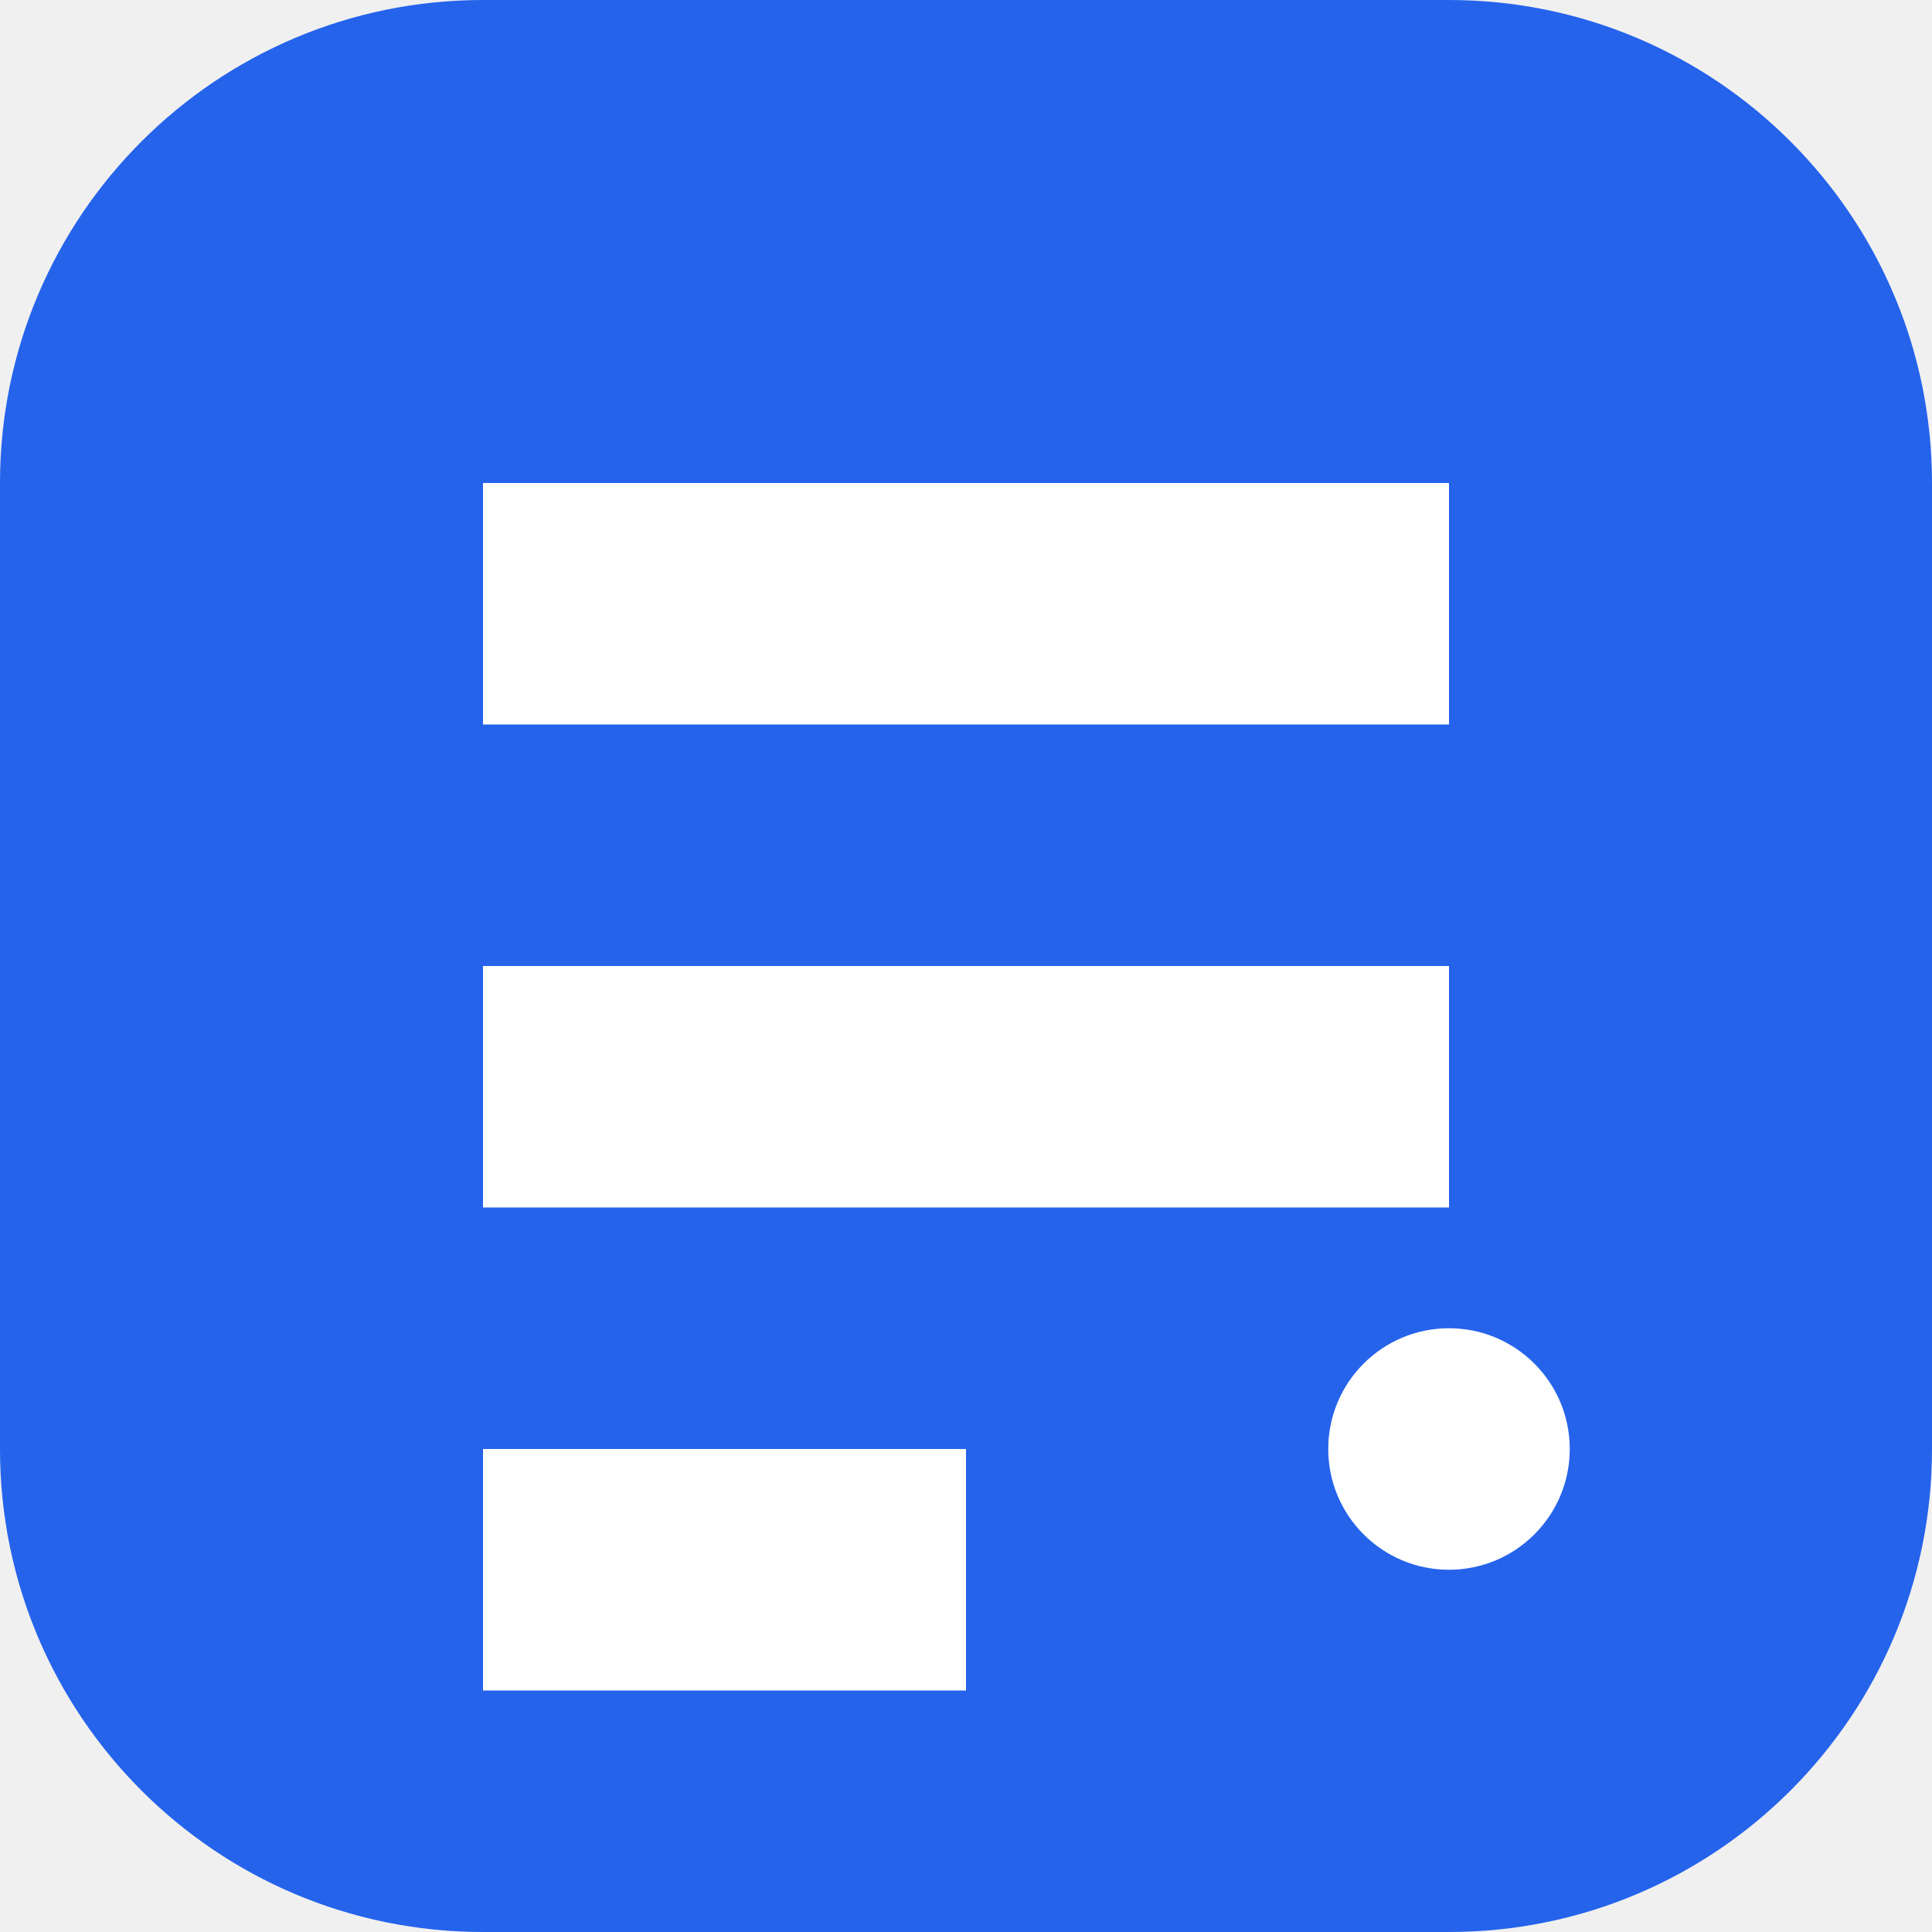
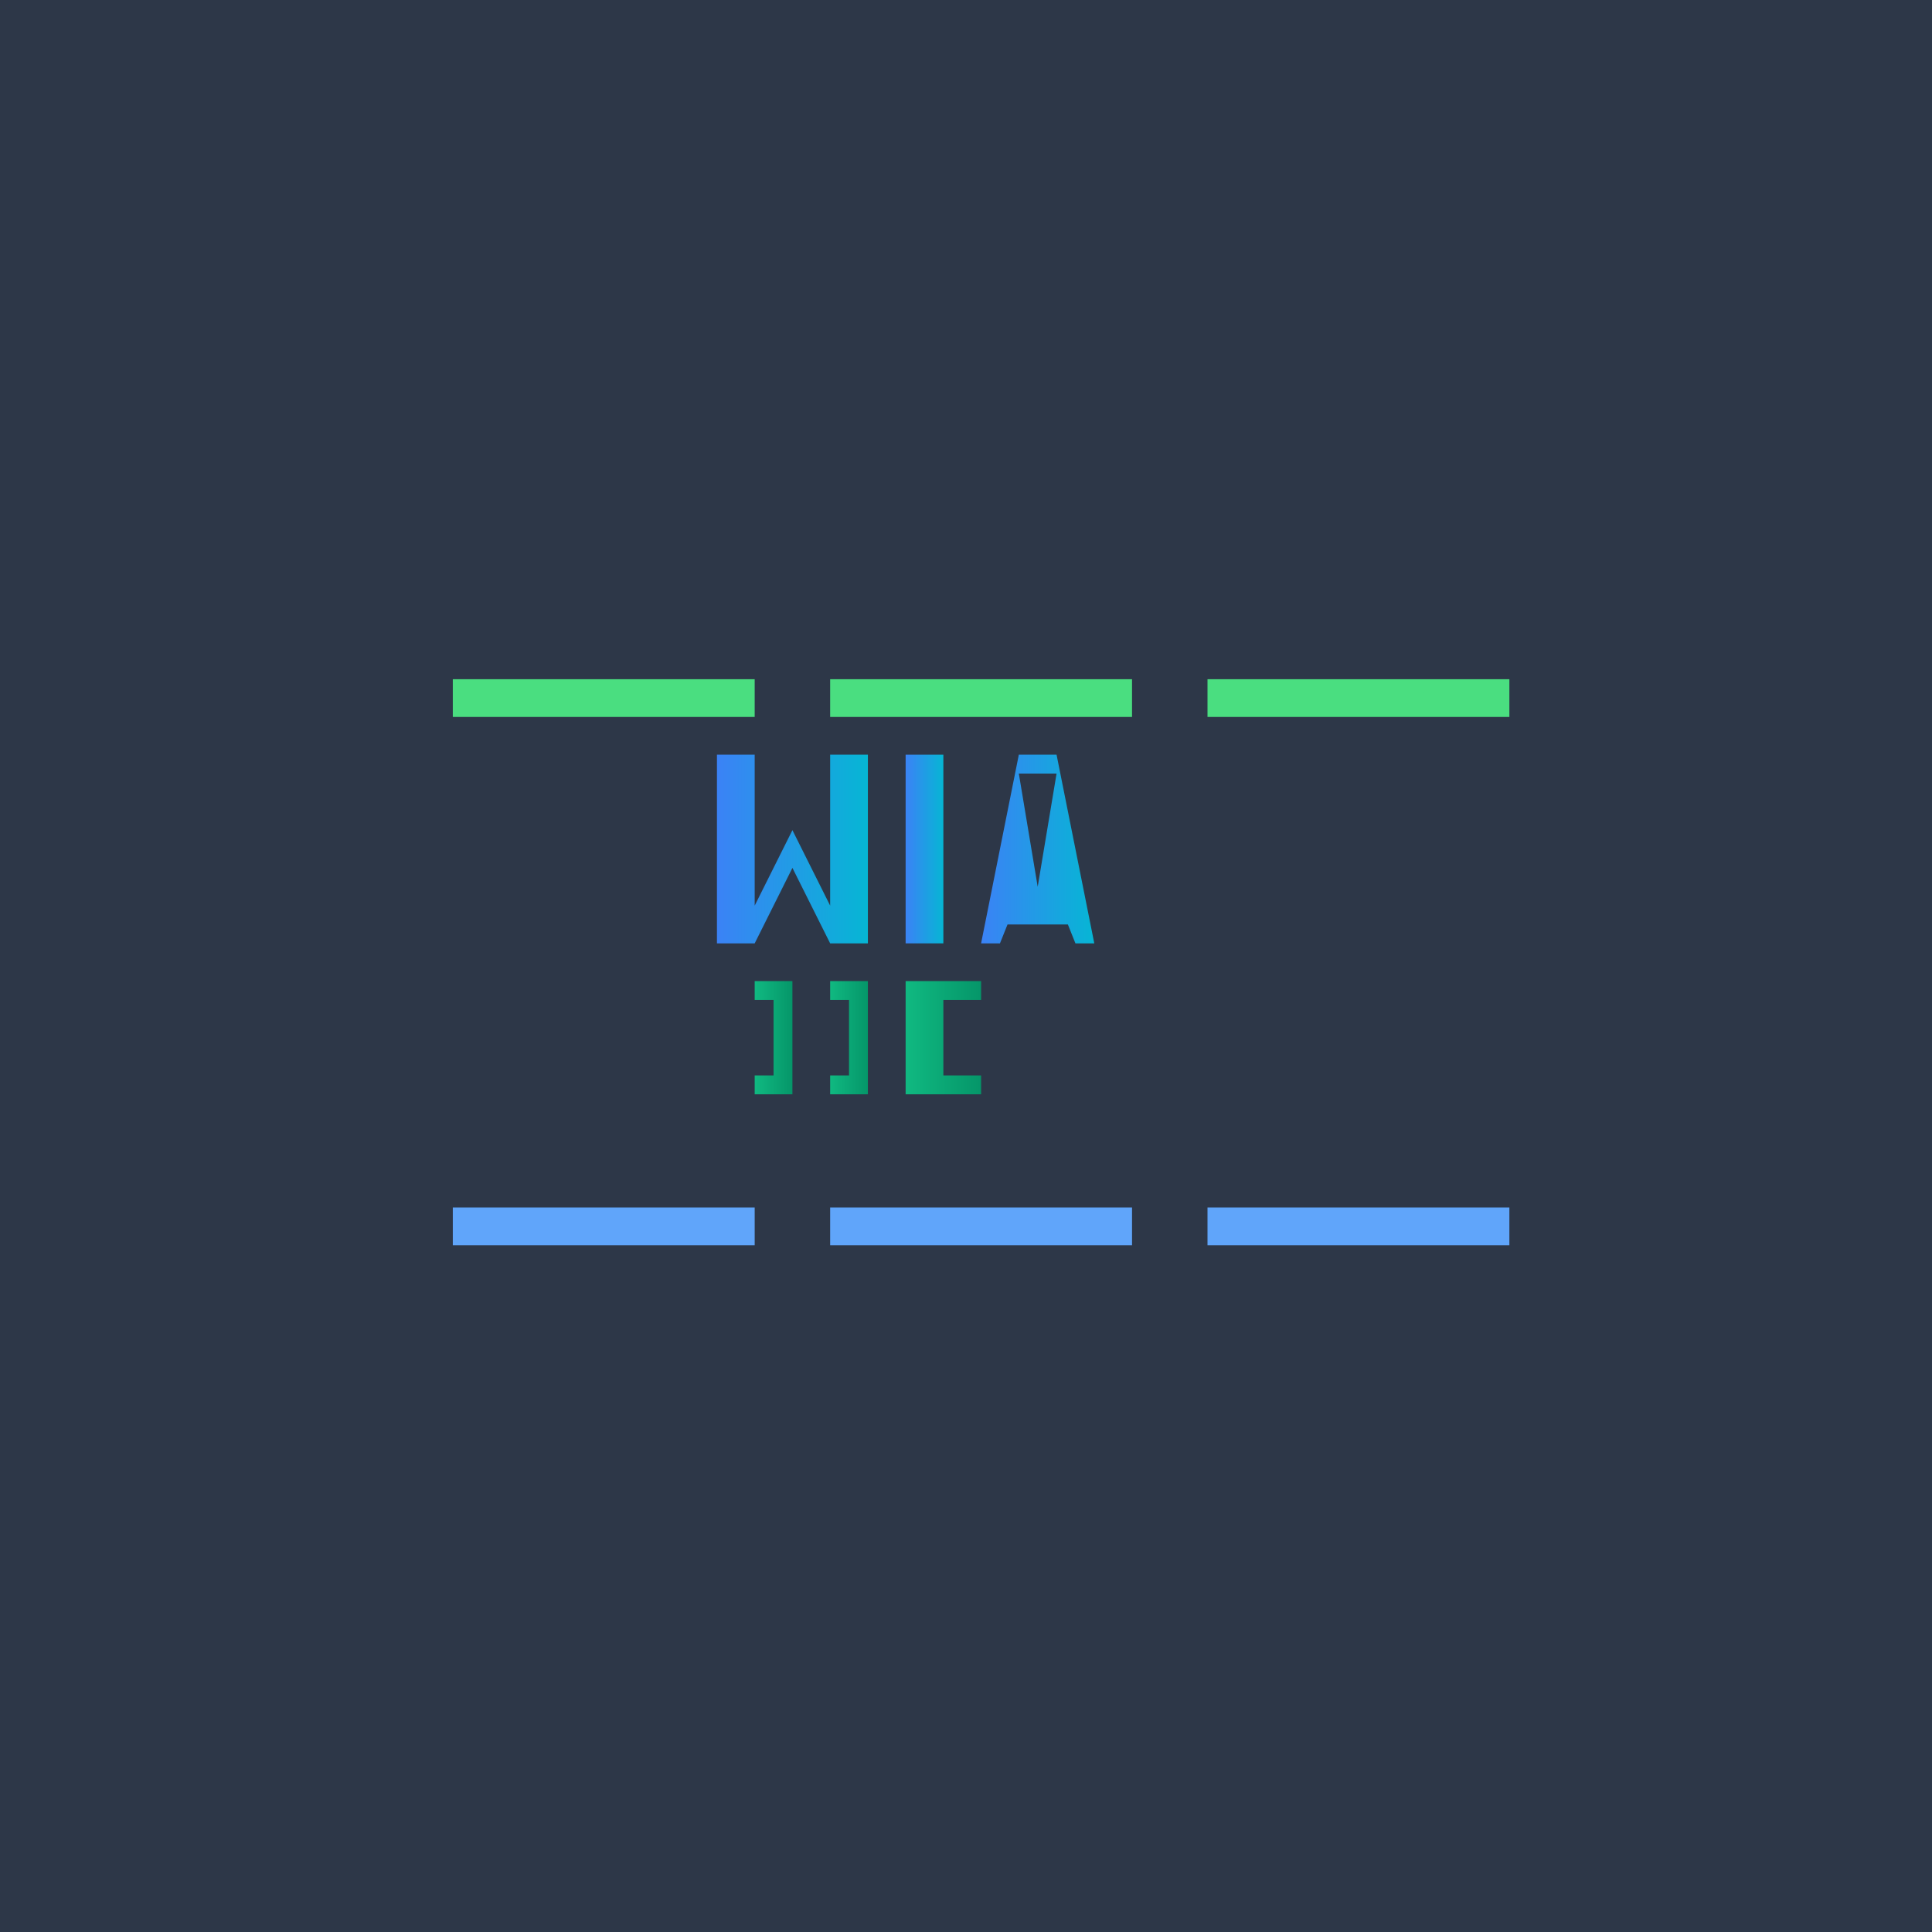
<svg xmlns="http://www.w3.org/2000/svg" width="512" height="512" viewBox="0 0 512 512" fill="none">
-   <rect width="512" height="512" rx="128" fill="#2563EB" />
-   <path d="M128 128h256v64H128v-64zm0 128h256v64H128v-64zm0 128h128v64H128v-64z" fill="white" />
-   <circle cx="384" cy="384" r="32" fill="white" />
+   <rect width="512" height="512" fill="#2D3748" />
+   <g fill="#4ADE80">
+     <path d="M120 180 L200 180 L200 190 L120 190 Z" />
+     <path d="M220 180 L300 180 L300 190 L220 190 Z" />
+     <path d="M320 180 L400 180 L400 190 L320 190 Z" />
+     <circle cx="140" cy="185" r="3" />
+     <circle cx="240" cy="185" r="3" />
+     <circle cx="340" cy="185" r="3" />
+     <circle cx="380" cy="185" r="3" />
+     <path d="M143 185 L157 185" stroke="#4ADE80" stroke-width="2" />
+     <path d="M243 185 L257 185" stroke="#4ADE80" stroke-width="2" />
+     <path d="M343 185 L357 185" stroke="#4ADE80" stroke-width="2" />
+   </g>
+   <g fill="#60A5FA">
+     <path d="M120 320 L200 320 L200 330 L120 330 Z" />
+     <path d="M220 320 L300 320 L300 330 L220 330 Z" />
+     <path d="M320 320 L400 320 L400 330 L320 330 Z" />
+     <circle cx="140" cy="325" r="3" />
+     <circle cx="240" cy="325" r="3" />
+     <circle cx="340" cy="325" r="3" />
+     <circle cx="380" cy="325" r="3" />
+     <path d="M143 325 L157 325" stroke="#60A5FA" stroke-width="2" />
+     <path d="M243 325 L257 325" stroke="#60A5FA" stroke-width="2" />
+     <path d="M343 325 L357 325" stroke="#60A5FA" stroke-width="2" />
+   </g>
+   <defs>
+     <linearGradient id="blueGradient" x1="0%" y1="0%" x2="100%" y2="0%">
+       <stop offset="0%" style="stop-color:#3B82F6" />
+       <stop offset="100%" style="stop-color:#06B6D4" />
+     </linearGradient>
+     <linearGradient id="greenGradient" x1="0%" y1="0%" x2="100%" y2="0%">
+       <stop offset="0%" style="stop-color:#10B981" />
+       <stop offset="100%" style="stop-color:#059669" />
+     </linearGradient>
+   </defs>
+   <g fill="url(#blueGradient)">
+     <path d="M200 200 L200 240 L210 220 L220 240 L220 200 L230 200 L230 250 L220 250 L210 230 L200 250 L190 250 L190 200 Z" />
+     <path d="M240 200 L250 200 L250 250 L240 250 Z" />
+     <path d="M260 250 L270 200 L280 200 L290 250 L285 250 L283 245 L267 245 L265 250 Z M270 205 L275 235 L280 205 Z" />
+   </g>
+   <g fill="url(#greenGradient)">
+     <path d="M200 260 L210 260 L210 290 L200 290 L200 285 L205 285 L205 265 L200 265 Z" />
+     <path d="M220 260 L230 260 L230 290 L220 290 L220 285 L225 285 L225 265 L220 265 Z" />
+     <path d="M240 260 L250 260 L250 290 L240 290 Z M240 260 L260 260 L260 265 L250 265 L250 285 L260 285 L260 290 L240 290 Z" />
+   </g>
</svg>
